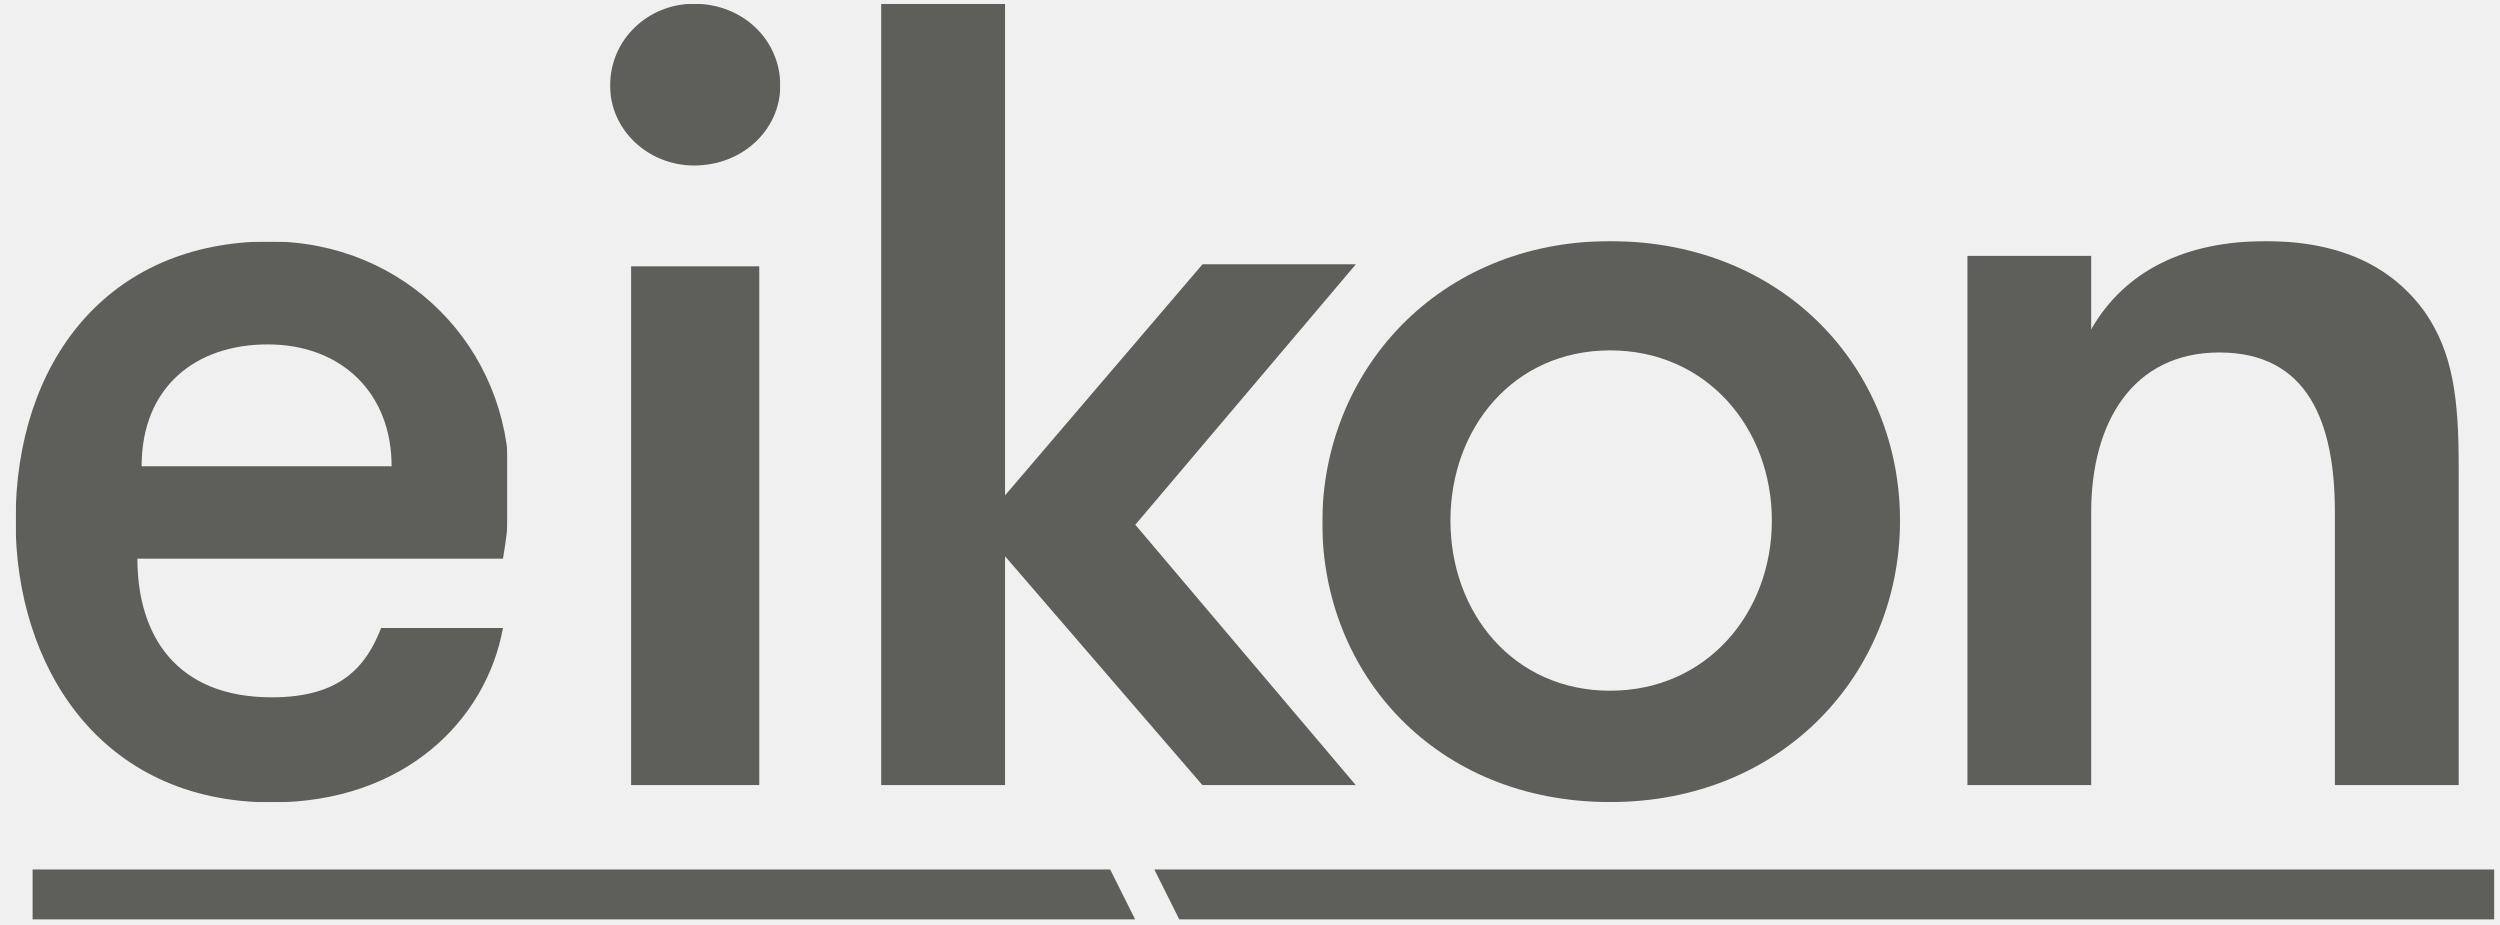
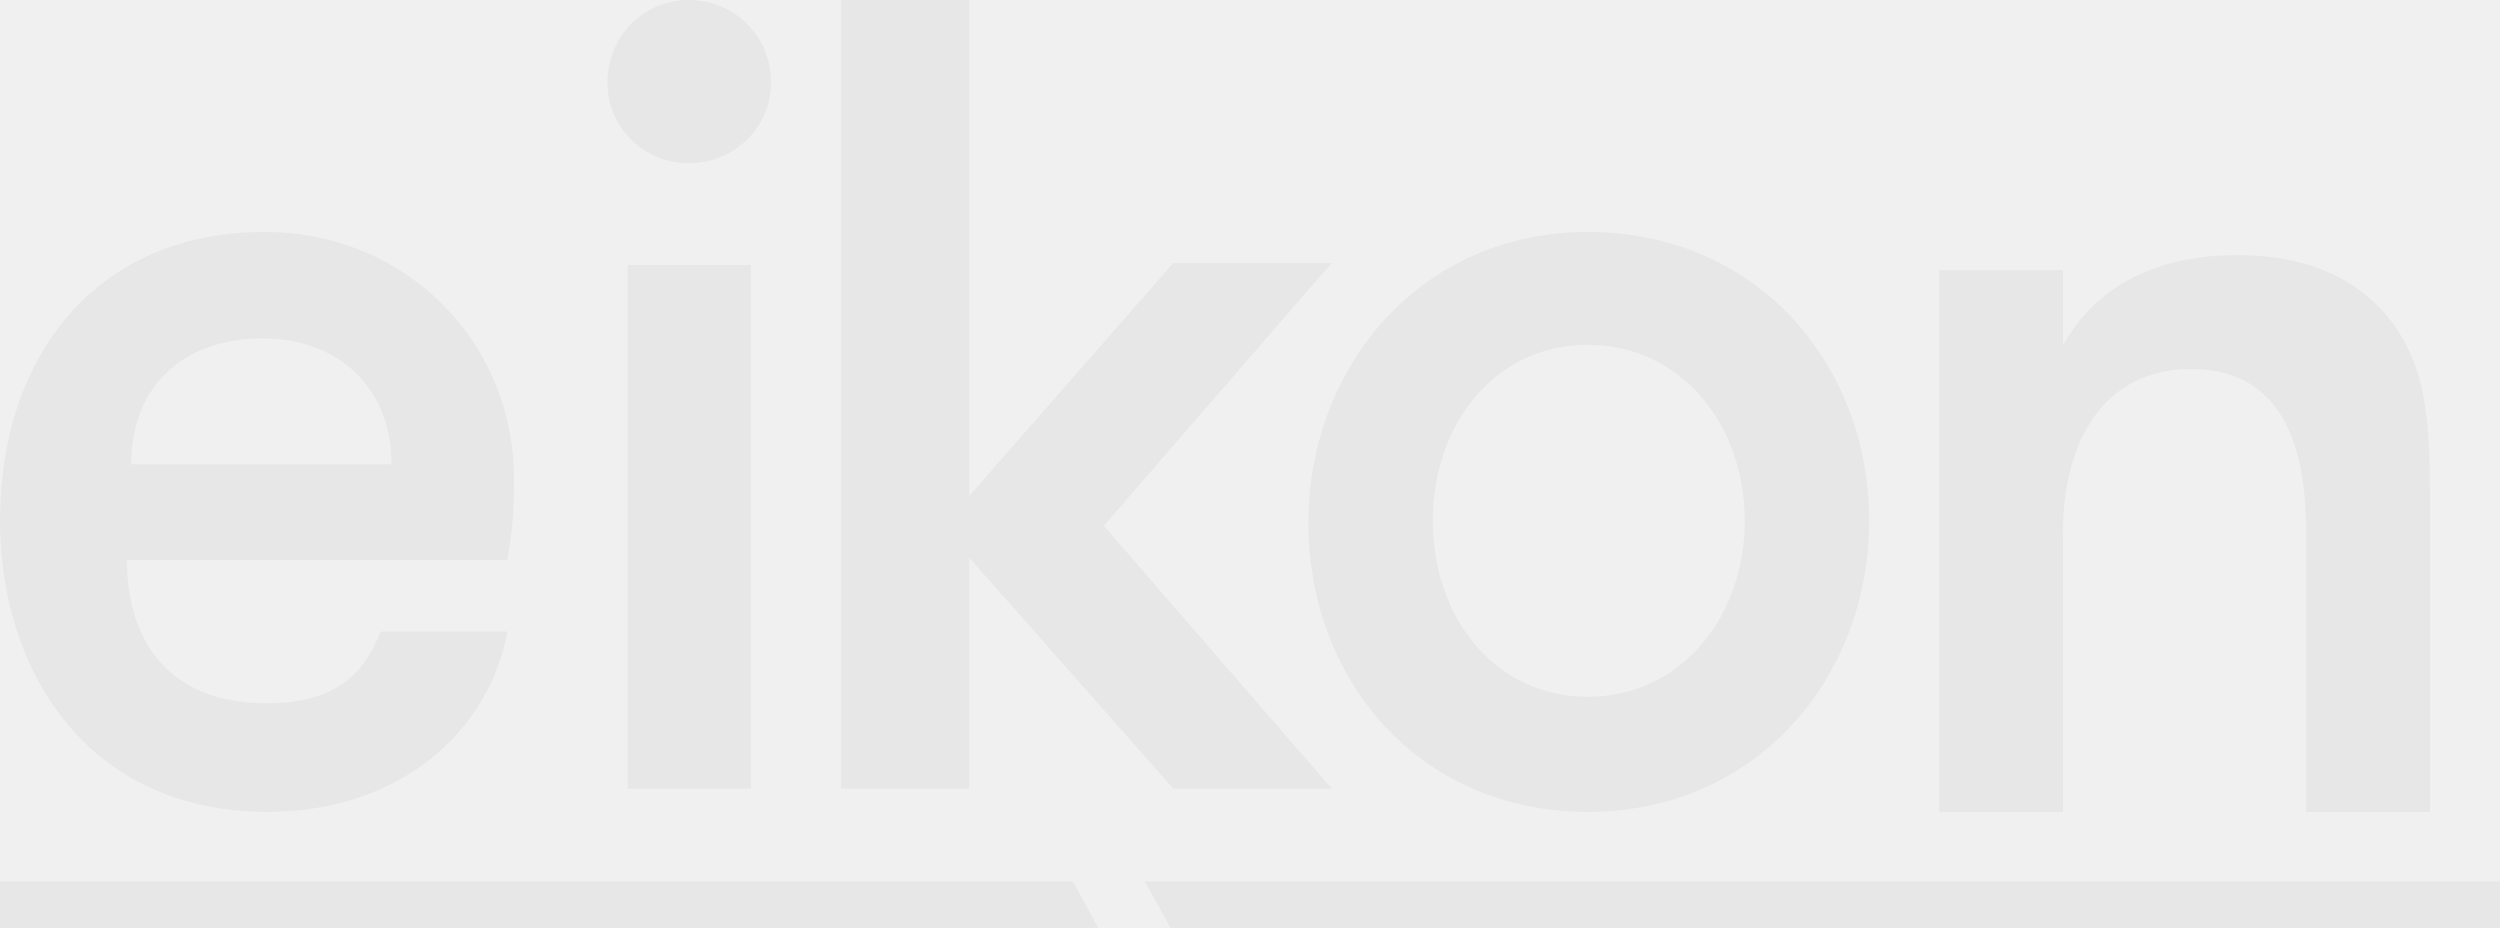
- <svg xmlns="http://www.w3.org/2000/svg" version="1.1" id="Calque_1" x="0px" y="0px" viewBox="0 0 119 44" style="enable-background:new 0 0 119 44;" xml:space="preserve">
-   <style type="text/css">
- 	.st0{filter:url(#Adobe_OpacityMaskFilter);}
- 	.st1{fill-rule:evenodd;clip-rule:evenodd;fill:#FFFFFF;}
- 	.st2{mask:url(#mask-2_00000146461497748729976060000015744205779557794968_);fill-rule:evenodd;clip-rule:evenodd;fill:#5E5E5A;}
- 	.st3{filter:url(#Adobe_OpacityMaskFilter_00000120529563277100314840000007429829365627693234_);}
- 	.st4{mask:url(#mask-4_00000062193845609152495900000010527743664733208234_);fill-rule:evenodd;clip-rule:evenodd;fill:#5E5E5A;}
- 	.st5{filter:url(#Adobe_OpacityMaskFilter_00000111157361841958230780000014335416456642469529_);}
- 	.st6{mask:url(#mask-4_00000060743462962943423160000007479627806103852714_);fill-rule:evenodd;clip-rule:evenodd;fill:#5E5E5A;}
- 	.st7{filter:url(#Adobe_OpacityMaskFilter_00000058565250299812415820000016395361430003365764_);}
- 	.st8{mask:url(#mask-4_00000164486633327727347490000009890868249619386026_);fill-rule:evenodd;clip-rule:evenodd;fill:#5E5E5A;}
- 	.st9{filter:url(#Adobe_OpacityMaskFilter_00000000200941661512900720000010006788037481203110_);}
- 	.st10{mask:url(#mask-4_00000136386486546233804330000003607485404836924596_);fill-rule:evenodd;clip-rule:evenodd;fill:#5E5E5A;}
- 	.st11{filter:url(#Adobe_OpacityMaskFilter_00000156572754504411713090000002195246512998785428_);}
- 	.st12{mask:url(#mask-4_00000066501845059691633040000000609007528640107152_);fill-rule:evenodd;clip-rule:evenodd;fill:#5E5E5A;}
- 	.st13{filter:url(#Adobe_OpacityMaskFilter_00000018230239149868622820000009744397973674239137_);}
- 	.st14{mask:url(#mask-4_00000160184946109667772260000008908399486560354448_);fill-rule:evenodd;clip-rule:evenodd;fill:#5E5E5A;}
- </style>
-   <g id="maquette-v3">
-     <g id="Homepage-menu-open" transform="translate(-44, -28)">
-       <g id="Logo" transform="translate(44.74074, 28.17808)">
-         <g id="Group-3" transform="translate(0, 11.31507)">
-           <g id="Clip-2">
- 				</g>
-           <defs>
-             <filter id="Adobe_OpacityMaskFilter" filterUnits="userSpaceOnUse" x="0" y="0" width="23.5" height="26.7">
-               <feColorMatrix type="matrix" values="1 0 0 0 0  0 1 0 0 0  0 0 1 0 0  0 0 0 1 0" />
-             </filter>
-           </defs>
-           <mask maskUnits="userSpaceOnUse" x="0" y="0" width="23.5" height="26.7" id="mask-2_00000146461497748729976060000015744205779557794968_">
-             <g class="st0">
-               <polygon id="path-1_00000029040476772988909790000007268365639239267733_" class="st1" points="0,0 23.4,0 23.4,26.7 0,26.7               " />
+ <svg xmlns="http://www.w3.org/2000/svg" width="97px" height="36px" viewBox="0 0 97 36" version="1.1">
+   <g id="Page-1" stroke="none" stroke-width="1" fill="none" fill-rule="evenodd">
+     <g id="maquette-v1" transform="translate(-799, -6626)" fill="#E7E7E7">
+       <g id="footer" transform="translate(-5, 6386)">
+         <g id="logos" transform="translate(372, 209)">
+           <g id="eikon_simple-copie" transform="translate(432, 31)">
+             <g id="Group-3" transform="translate(0, 9)">
+               <path d="M15.191,9.017 C15.191,6.067 13.155,4.129 10.184,4.129 C7.299,4.129 5.092,5.815 5.092,9.017 L15.191,9.017 Z M10.269,0 C15.701,0 19.944,4.213 19.944,9.607 C19.944,10.365 19.944,11.292 19.689,12.725 L4.922,12.725 C4.922,15.758 6.45,18.287 10.354,18.287 C13.155,18.287 14.173,17.022 14.767,15.506 L19.689,15.506 C19.01,19.213 15.701,22.5 10.354,22.5 C3.395,22.5 0,17.022 0,11.208 C0,4.803 3.734,0 10.269,0 L10.269,0 Z" id="Fill-1" />
            </g>
-           </mask>
-           <path id="Fill-1" class="st2" d="M17.9,10.7c0-3.5-2.4-5.8-5.9-5.8c-3.4,0-6,2-6,5.8H17.9z M12.1,0c6.4,0,11.4,5,11.4,11.4      c0,0.9,0,2-0.3,3.7H5.8c0,3.6,1.8,6.6,6.4,6.6c3.3,0,4.5-1.5,5.2-3.3h5.8c-0.8,4.4-4.7,8.3-11,8.3C4,26.7,0,20.2,0,13.3      C0,5.7,4.4,0,12.1,0L12.1,0z" />
+             <path d="M24.354,30.6 L29.132,30.6 L29.132,10.282 L24.354,10.282 C24.354,10.282 24.354,30.6 24.354,30.6 Z M26.704,0 C28.506,0 29.916,1.398 29.916,3.208 C29.916,4.935 28.506,6.334 26.704,6.334 C24.98,6.334 23.57,4.935 23.57,3.208 C23.57,1.398 24.98,0 26.704,0 L26.704,0 Z" id="Fill-4" />
+             <polygon id="Fill-6" points="32.636 30.6 32.636 0 37.605 0 37.605 19.248 45.524 10.2 51.673 10.2 42.828 20.4 51.673 30.6 45.524 30.6 37.605 21.634 37.605 30.6" />
+             <path d="M61.605,27.034 C65.245,27.034 67.697,23.916 67.697,20.208 C67.697,16.5 65.245,13.382 61.605,13.382 C57.966,13.382 55.592,16.5 55.592,20.208 C55.592,23.916 57.966,27.034 61.605,27.034 M61.605,9 C68.172,9 72.523,14.14 72.523,20.208 C72.523,26.275 68.172,31.5 61.605,31.5 C55.039,31.5 50.766,26.36 50.766,20.292 C50.766,14.225 55.118,9 61.605,9" id="Fill-7" />
+             <path d="M75.243,31.5 L75.243,10.484 L80.043,10.484 L80.043,13.403 C81.345,11.068 83.704,9.9 86.796,9.9 C89.806,9.9 91.758,10.984 92.979,12.736 C94.036,14.32 94.28,16.071 94.28,18.99 L94.28,31.5 L89.48,31.5 L89.48,20.658 C89.48,17.072 88.423,14.32 85.006,14.32 C81.67,14.32 80.043,17.072 80.043,20.658 L80.043,31.5 L75.243,31.5 Z" id="Fill-8" />
+             <polygon id="Fill-9" points="41.634 34.2 0 34.2 0 36 42.607 36" />
+             <polygon id="Fill-10" points="44.421 34.2 45.41 36 97 36 97 34.2" />
+           </g>
        </g>
-         <g id="Clip-5">
- 			</g>
-         <defs>
-           <filter id="Adobe_OpacityMaskFilter_00000108997245958849500980000009360292924523010973_" filterUnits="userSpaceOnUse" x="28.3" y="0" width="8.1" height="37.2">
-             <feColorMatrix type="matrix" values="1 0 0 0 0  0 1 0 0 0  0 0 1 0 0  0 0 0 1 0" />
-           </filter>
-         </defs>
-         <mask maskUnits="userSpaceOnUse" x="28.3" y="0" width="8.1" height="37.2" id="mask-4_00000062193845609152495900000010527743664733208234_">
-           <g style="filter:url(#Adobe_OpacityMaskFilter_00000108997245958849500980000009360292924523010973_);">
-             <polygon id="path-3_00000101080897506968441510000017982420949106420384_" class="st1" points="0,43.6 118,43.6 118,0 0,0             " />
-           </g>
-         </mask>
-         <path id="Fill-4" class="st4" d="M29.3,37.2h6.1V12.5h-6.1C29.3,12.5,29.3,37.2,29.3,37.2z M32.3,0c2.3,0,4.1,1.7,4.1,3.9     c0,2.1-1.8,3.8-4.1,3.8c-2.2,0-4-1.7-4-3.8C28.3,1.7,30.1,0,32.3,0L32.3,0z" />
-         <defs>
-           <filter id="Adobe_OpacityMaskFilter_00000015354860526369840290000005746118572762776500_" filterUnits="userSpaceOnUse" x="41.2" y="0" width="22.6" height="37.2">
-             <feColorMatrix type="matrix" values="1 0 0 0 0  0 1 0 0 0  0 0 1 0 0  0 0 0 1 0" />
-           </filter>
-         </defs>
-         <mask maskUnits="userSpaceOnUse" x="41.2" y="0" width="22.6" height="37.2" id="mask-4_00000060743462962943423160000007479627806103852714_">
-           <g style="filter:url(#Adobe_OpacityMaskFilter_00000015354860526369840290000005746118572762776500_);">
-             <polygon id="path-3_00000035494857063730894740000003300779877054330021_" class="st1" points="0,43.6 118,43.6 118,0 0,0             " />
-           </g>
-         </mask>
-         <polygon id="Fill-6" class="st6" points="41.2,37.2 41.2,0 47.1,0 47.1,23.4 56.5,12.4 63.8,12.4 53.3,24.8 63.8,37.2 56.5,37.2      47.1,26.3 47.1,37.2    " />
-         <defs>
-           <filter id="Adobe_OpacityMaskFilter_00000041978402104721702700000007855696385115980702_" filterUnits="userSpaceOnUse" x="62.2" y="11.3" width="27.5" height="26.7">
-             <feColorMatrix type="matrix" values="1 0 0 0 0  0 1 0 0 0  0 0 1 0 0  0 0 0 1 0" />
-           </filter>
-         </defs>
-         <mask maskUnits="userSpaceOnUse" x="62.2" y="11.3" width="27.5" height="26.7" id="mask-4_00000164486633327727347490000009890868249619386026_">
-           <g style="filter:url(#Adobe_OpacityMaskFilter_00000041978402104721702700000007855696385115980702_);">
-             <polygon id="path-3_00000048470633296723436100000002943125601666994347_" class="st1" points="0,43.6 118,43.6 118,0 0,0             " />
-           </g>
-         </mask>
-         <path id="Fill-7" class="st8" d="M75.9,32.7c4.6,0,7.7-3.7,7.7-8.1s-3.1-8.1-7.7-8.1s-7.6,3.7-7.6,8.1S71.3,32.7,75.9,32.7      M75.9,11.3c8.3,0,13.8,6.1,13.8,13.3S84.2,38,75.9,38s-13.7-6.1-13.7-13.3S67.7,11.3,75.9,11.3" />
-         <defs>
-           <filter id="Adobe_OpacityMaskFilter_00000132800438979943021580000001466533274765682843_" filterUnits="userSpaceOnUse" x="92.9" y="11.3" width="23.4" height="25.9">
-             <feColorMatrix type="matrix" values="1 0 0 0 0  0 1 0 0 0  0 0 1 0 0  0 0 0 1 0" />
-           </filter>
-         </defs>
-         <mask maskUnits="userSpaceOnUse" x="92.9" y="11.3" width="23.4" height="25.9" id="mask-4_00000136386486546233804330000003607485404836924596_">
-           <g style="filter:url(#Adobe_OpacityMaskFilter_00000132800438979943021580000001466533274765682843_);">
-             <polygon id="path-3_00000134970620580312997420000015622469432718153877_" class="st1" points="0,43.6 118,43.6 118,0 0,0             " />
-           </g>
-         </mask>
-         <path id="Fill-8" class="st10" d="M92.9,37.2V12h5.9v3.5c1.6-2.8,4.5-4.2,8.3-4.2c3.7,0,6.1,1.3,7.6,3.4c1.3,1.9,1.6,4,1.6,7.5     v15h-5.9v-13c0-4.3-1.3-7.6-5.5-7.6c-4.1,0-6.1,3.3-6.1,7.6v13H92.9z" />
-         <defs>
-           <filter id="Adobe_OpacityMaskFilter_00000090286220963306946640000009280119393222981273_" filterUnits="userSpaceOnUse" x="0.8" y="41.2" width="52.5" height="2.4">
-             <feColorMatrix type="matrix" values="1 0 0 0 0  0 1 0 0 0  0 0 1 0 0  0 0 0 1 0" />
-           </filter>
-         </defs>
-         <mask maskUnits="userSpaceOnUse" x="0.8" y="41.2" width="52.5" height="2.4" id="mask-4_00000066501845059691633040000000609007528640107152_">
-           <g style="filter:url(#Adobe_OpacityMaskFilter_00000090286220963306946640000009280119393222981273_);">
-             <polygon id="path-3_00000102512076610058730700000012531645681624646796_" class="st1" points="0,43.6 118,43.6 118,0 0,0             " />
-           </g>
-         </mask>
-         <polygon id="Fill-9" class="st12" points="52.1,41.2 0.8,41.2 0.8,43.6 53.3,43.6    " />
-         <defs>
-           <filter id="Adobe_OpacityMaskFilter_00000158751265298402173370000013242399523452491426_" filterUnits="userSpaceOnUse" x="54.2" y="41.2" width="63.8" height="2.4">
-             <feColorMatrix type="matrix" values="1 0 0 0 0  0 1 0 0 0  0 0 1 0 0  0 0 0 1 0" />
-           </filter>
-         </defs>
-         <mask maskUnits="userSpaceOnUse" x="54.2" y="41.2" width="63.8" height="2.4" id="mask-4_00000160184946109667772260000008908399486560354448_">
-           <g style="filter:url(#Adobe_OpacityMaskFilter_00000158751265298402173370000013242399523452491426_);">
-             <polygon id="path-3_00000000928907656892692710000015360775687555077021_" class="st1" points="0,43.6 118,43.6 118,0 0,0             " />
-           </g>
-         </mask>
-         <polygon id="Fill-10" class="st14" points="54.2,41.2 55.4,43.6 118,43.6 118,41.2    " />
      </g>
    </g>
  </g>
</svg>
